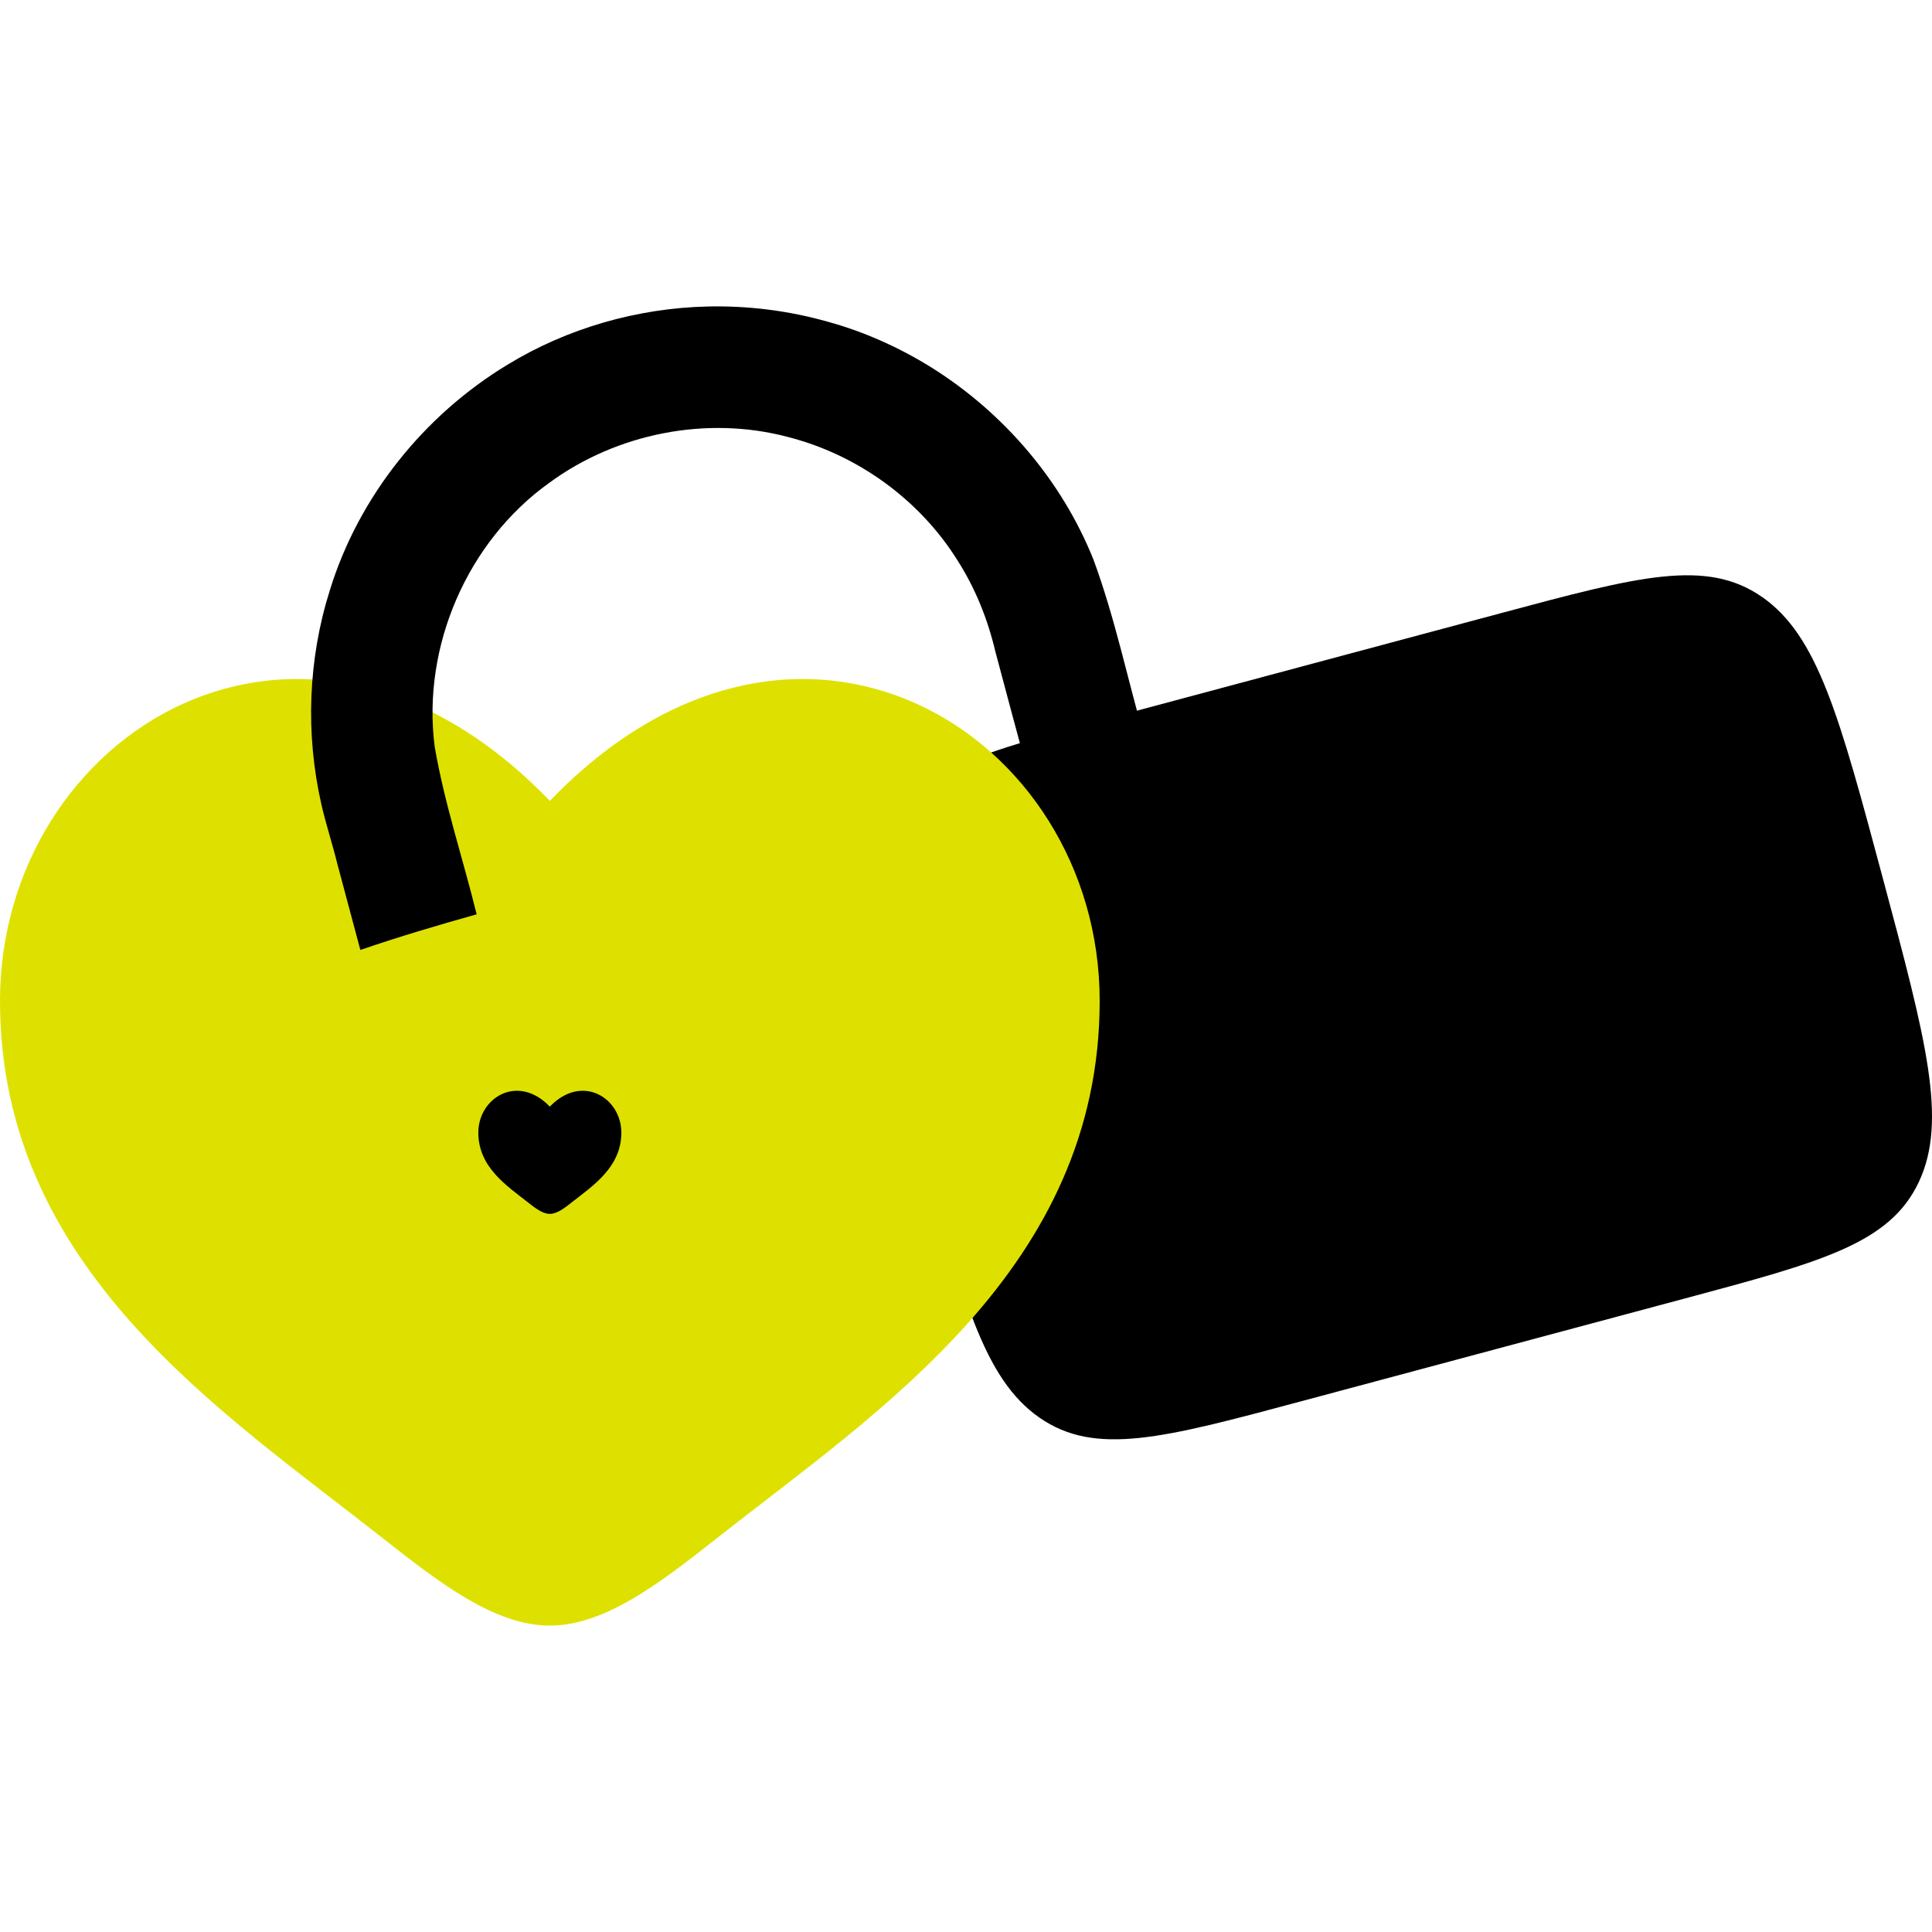
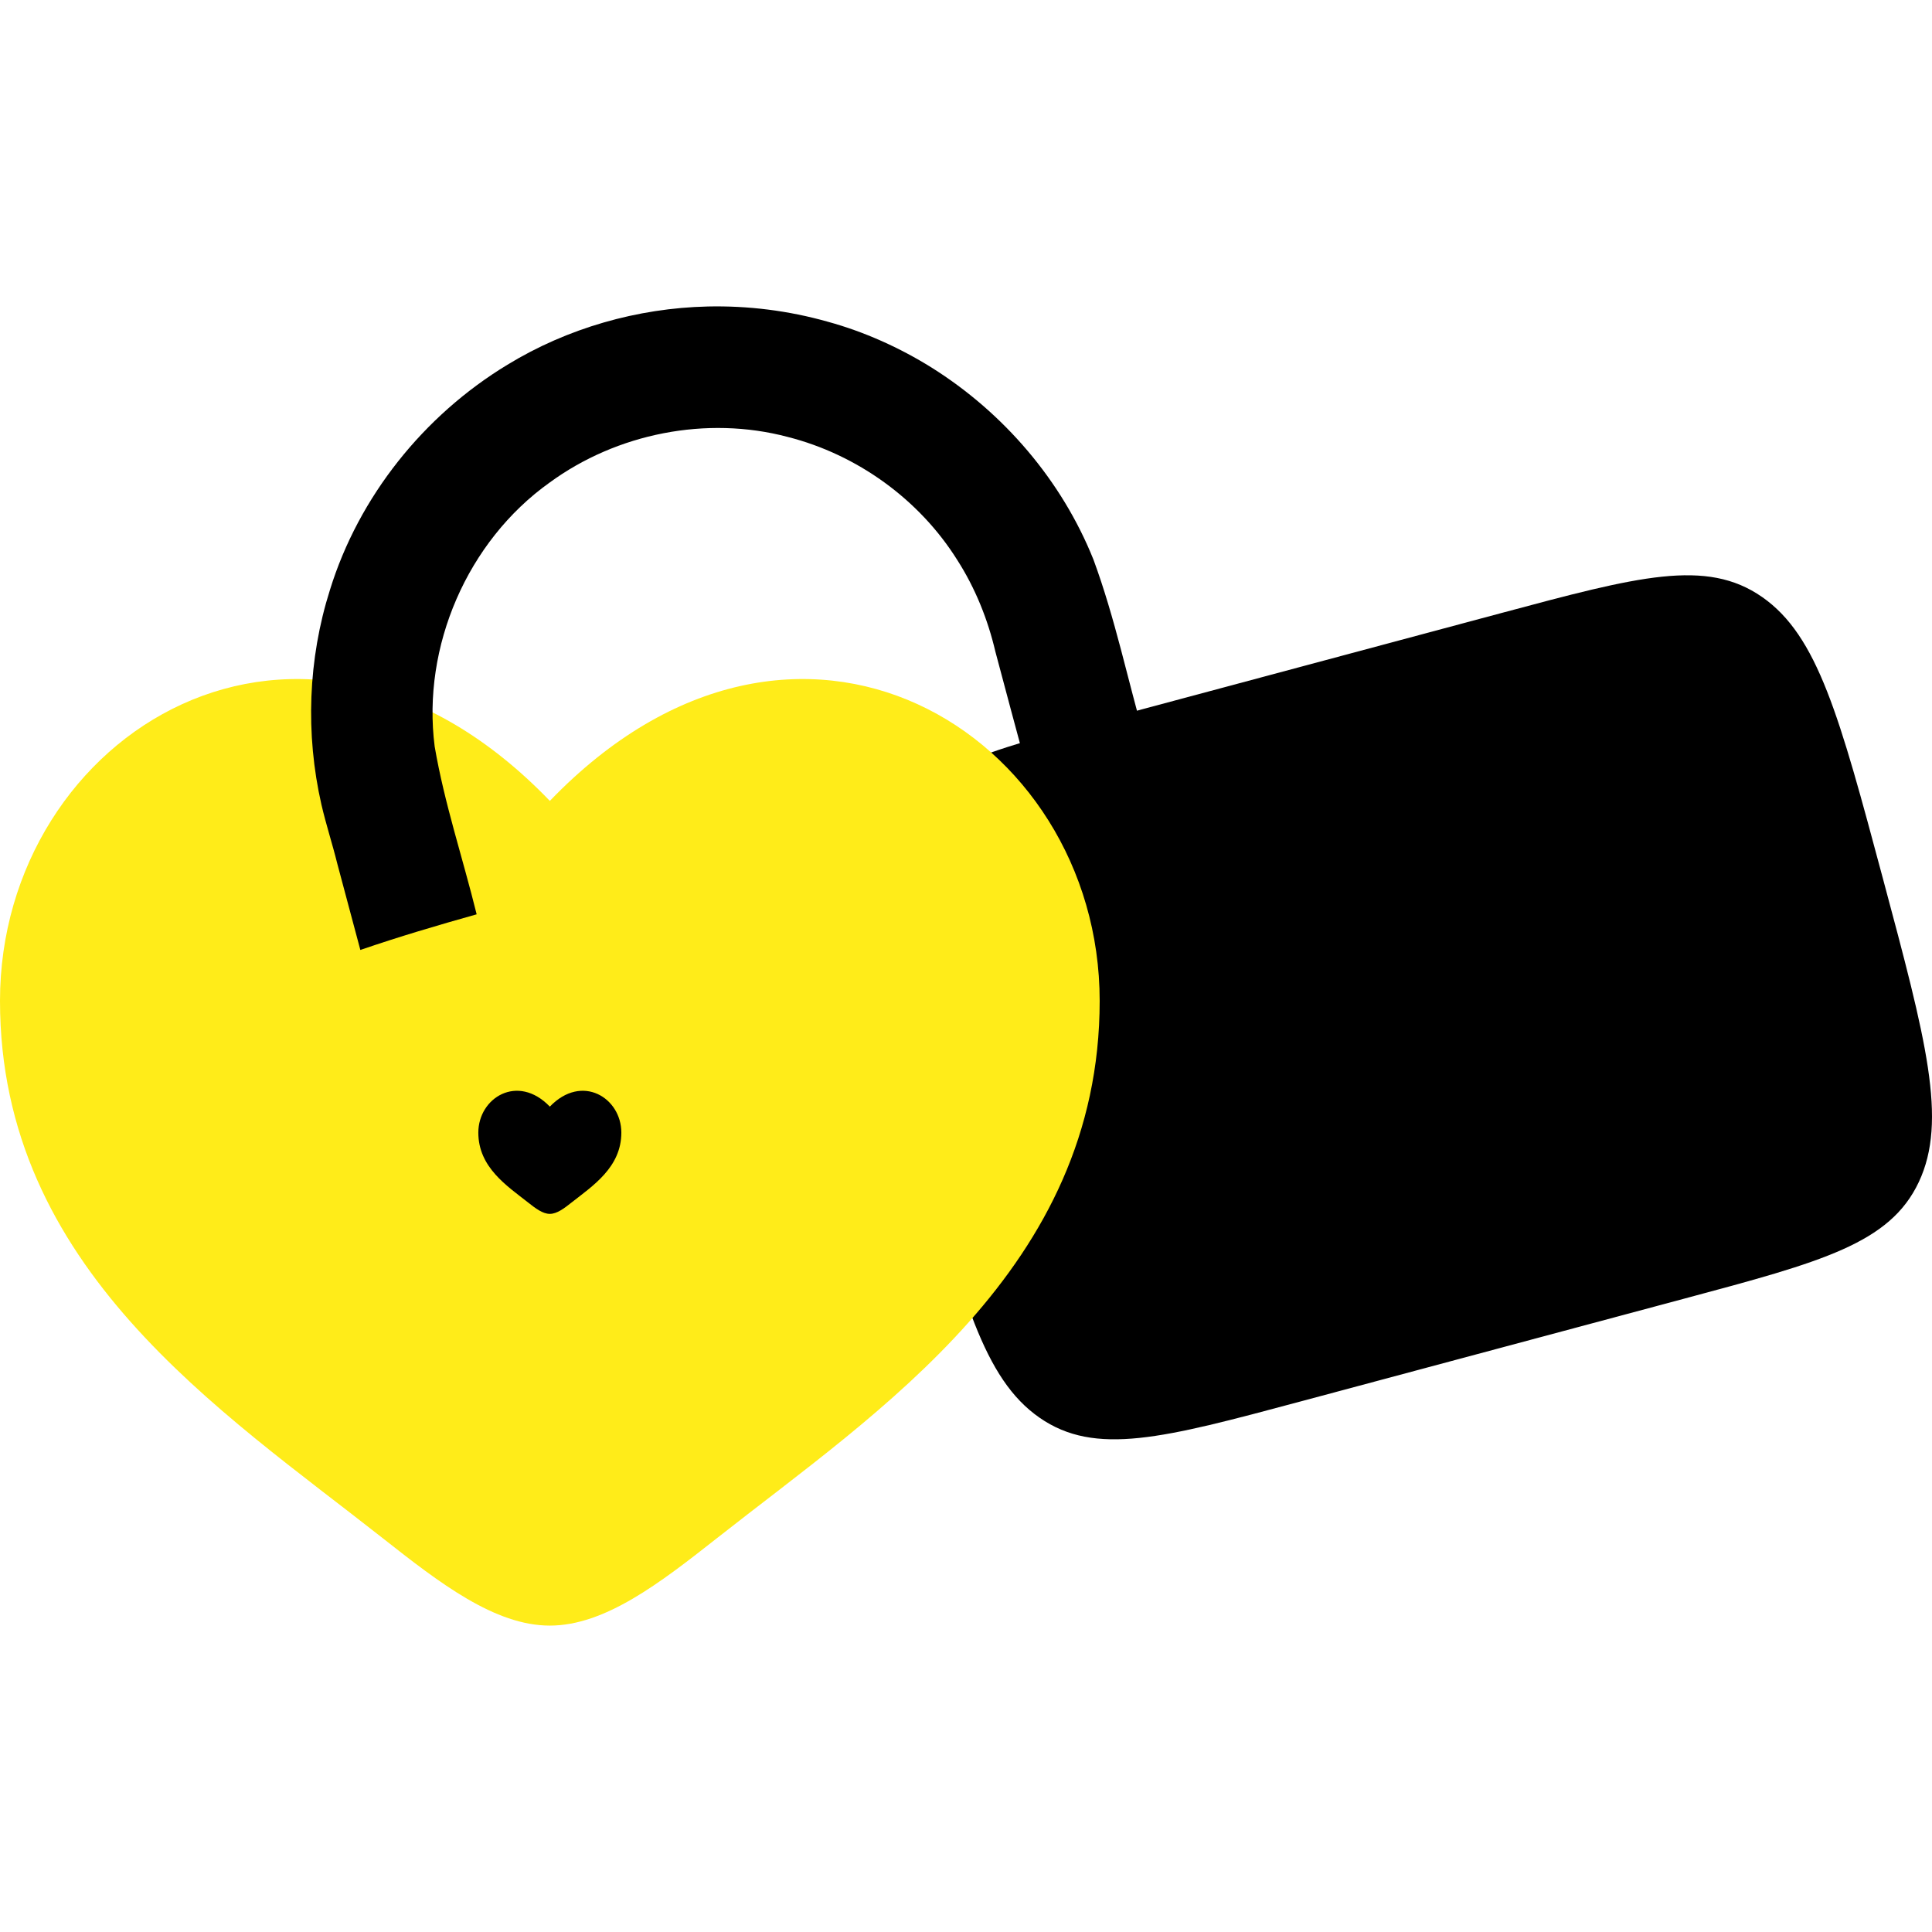
<svg xmlns="http://www.w3.org/2000/svg" width="309.895mm" height="309.895mm" viewBox="0 0 309.895 309.895" version="1.1" id="svg5" xml:space="preserve">
  <defs id="defs2" />
  <g id="layer1" transform="translate(-1925.93,306.0135)">
    <g id="g4192">
      <path opacity="0.5" d="m 2073.291,-123.723 c -6.943,-25.913 -10.415,-38.869 -5.778,-48.74 4.637,-9.871 15.572,-12.801 37.442,-18.661 l 61.857,-16.575 c 21.87,-5.86 32.804,-8.79 41.756,-2.56 8.951,6.23 12.423,19.186 19.366,45.099 6.943,25.913 10.415,38.869 5.778,48.74 -4.637,9.871 -15.572,12.801 -37.441,18.661 l -61.857,16.575 c -21.87,5.86 -32.805,8.79 -41.756,2.56 -8.951,-6.23 -12.423,-19.186 -19.366,-45.099 z" fill="#1c274c" id="path875" style="opacity:1;fill:#000000;fill-opacity:1;stroke-width:8.714" />
-       <g style="fill:#dee100;fill-opacity:1" id="g141" transform="matrix(8.819444,0,0,8.819444,1908.291,-226.0643)">
-         <path d="M 2,9.137 C 2,14 6.019,16.591 8.962,18.911 10,19.729 11,20.5 12,20.5 c 1,0 2,-0.771 3.038,-1.589 C 17.981,16.591 22,14 22,9.137 22,4.274 16.5,0.825 12,5.501 7.5,0.825 2,4.274 2,9.137 Z" fill="#1c274c" id="path132" style="fill:#dee100;fill-opacity:1" />
+       <g style="fill:#FFEC19;fill-opacity:1" id="g141" transform="matrix(8.819444,0,0,8.819444,1908.291,-226.0643)">
+         <path d="M 2,9.137 C 2,14 6.019,16.591 8.962,18.911 10,19.729 11,20.5 12,20.5 c 1,0 2,-0.771 3.038,-1.589 C 17.981,16.591 22,14 22,9.137 22,4.274 16.5,0.825 12,5.501 7.5,0.825 2,4.274 2,9.137 Z" fill="#1c274c" id="path132" style="fill:#FFEC19;fill-opacity:1" />
      </g>
      <path id="path877" style="fill:#000000;fill-opacity:1;stroke-width:9.231" d="m 2039.405,-256.85 c -11.228,0.264 -22.465,3.467 -32.087,9.343 -13.395,8.115 -23.834,21.135 -28.462,36.109 -3.524,11.103 -3.955,23.112 -1.364,34.463 0.734,3.164 1.76,6.303 2.546,9.48 1.231,4.605 2.462,9.21 3.693,13.815 6.153,-2.113 12.393,-3.958 18.656,-5.715 -2.213,-8.984 -5.176,-17.795 -6.737,-26.929 -2.05,-16.033 5.251,-32.912 18.419,-42.311 10.813,-7.917 25.214,-10.772 38.194,-7.339 11.129,2.823 21.104,10 27.209,19.738 2.886,4.503 4.906,9.528 6.124,14.728 1.629,6.17 3.301,12.328 4.958,18.49 6.309,-1.61 12.64,-3.138 19.031,-4.385 -2.776,-9.63 -4.785,-19.463 -8.26,-28.884 -5.078,-12.684 -14.397,-23.546 -25.948,-30.796 -5.12,-3.193 -10.797,-5.758 -16.671,-7.366 -6.29,-1.78 -12.792,-2.589 -19.302,-2.443 z" />
      <g style="opacity:1;fill:#000000;fill-opacity:1" id="g2608" transform="matrix(1.146982,0,0,1.146982,2000.36,-134.8199)">
        <path d="M 2,9.137 C 2,14 6.019,16.591 8.962,18.911 10,19.729 11,20.5 12,20.5 c 1,0 2,-0.771 3.038,-1.589 C 17.981,16.591 22,14 22,9.137 22,4.274 16.5,0.825 12,5.501 7.5,0.825 2,4.274 2,9.137 Z" fill="#1c274c" id="path2606" style="fill:#000000;fill-opacity:1" />
      </g>
    </g>
  </g>
</svg>
